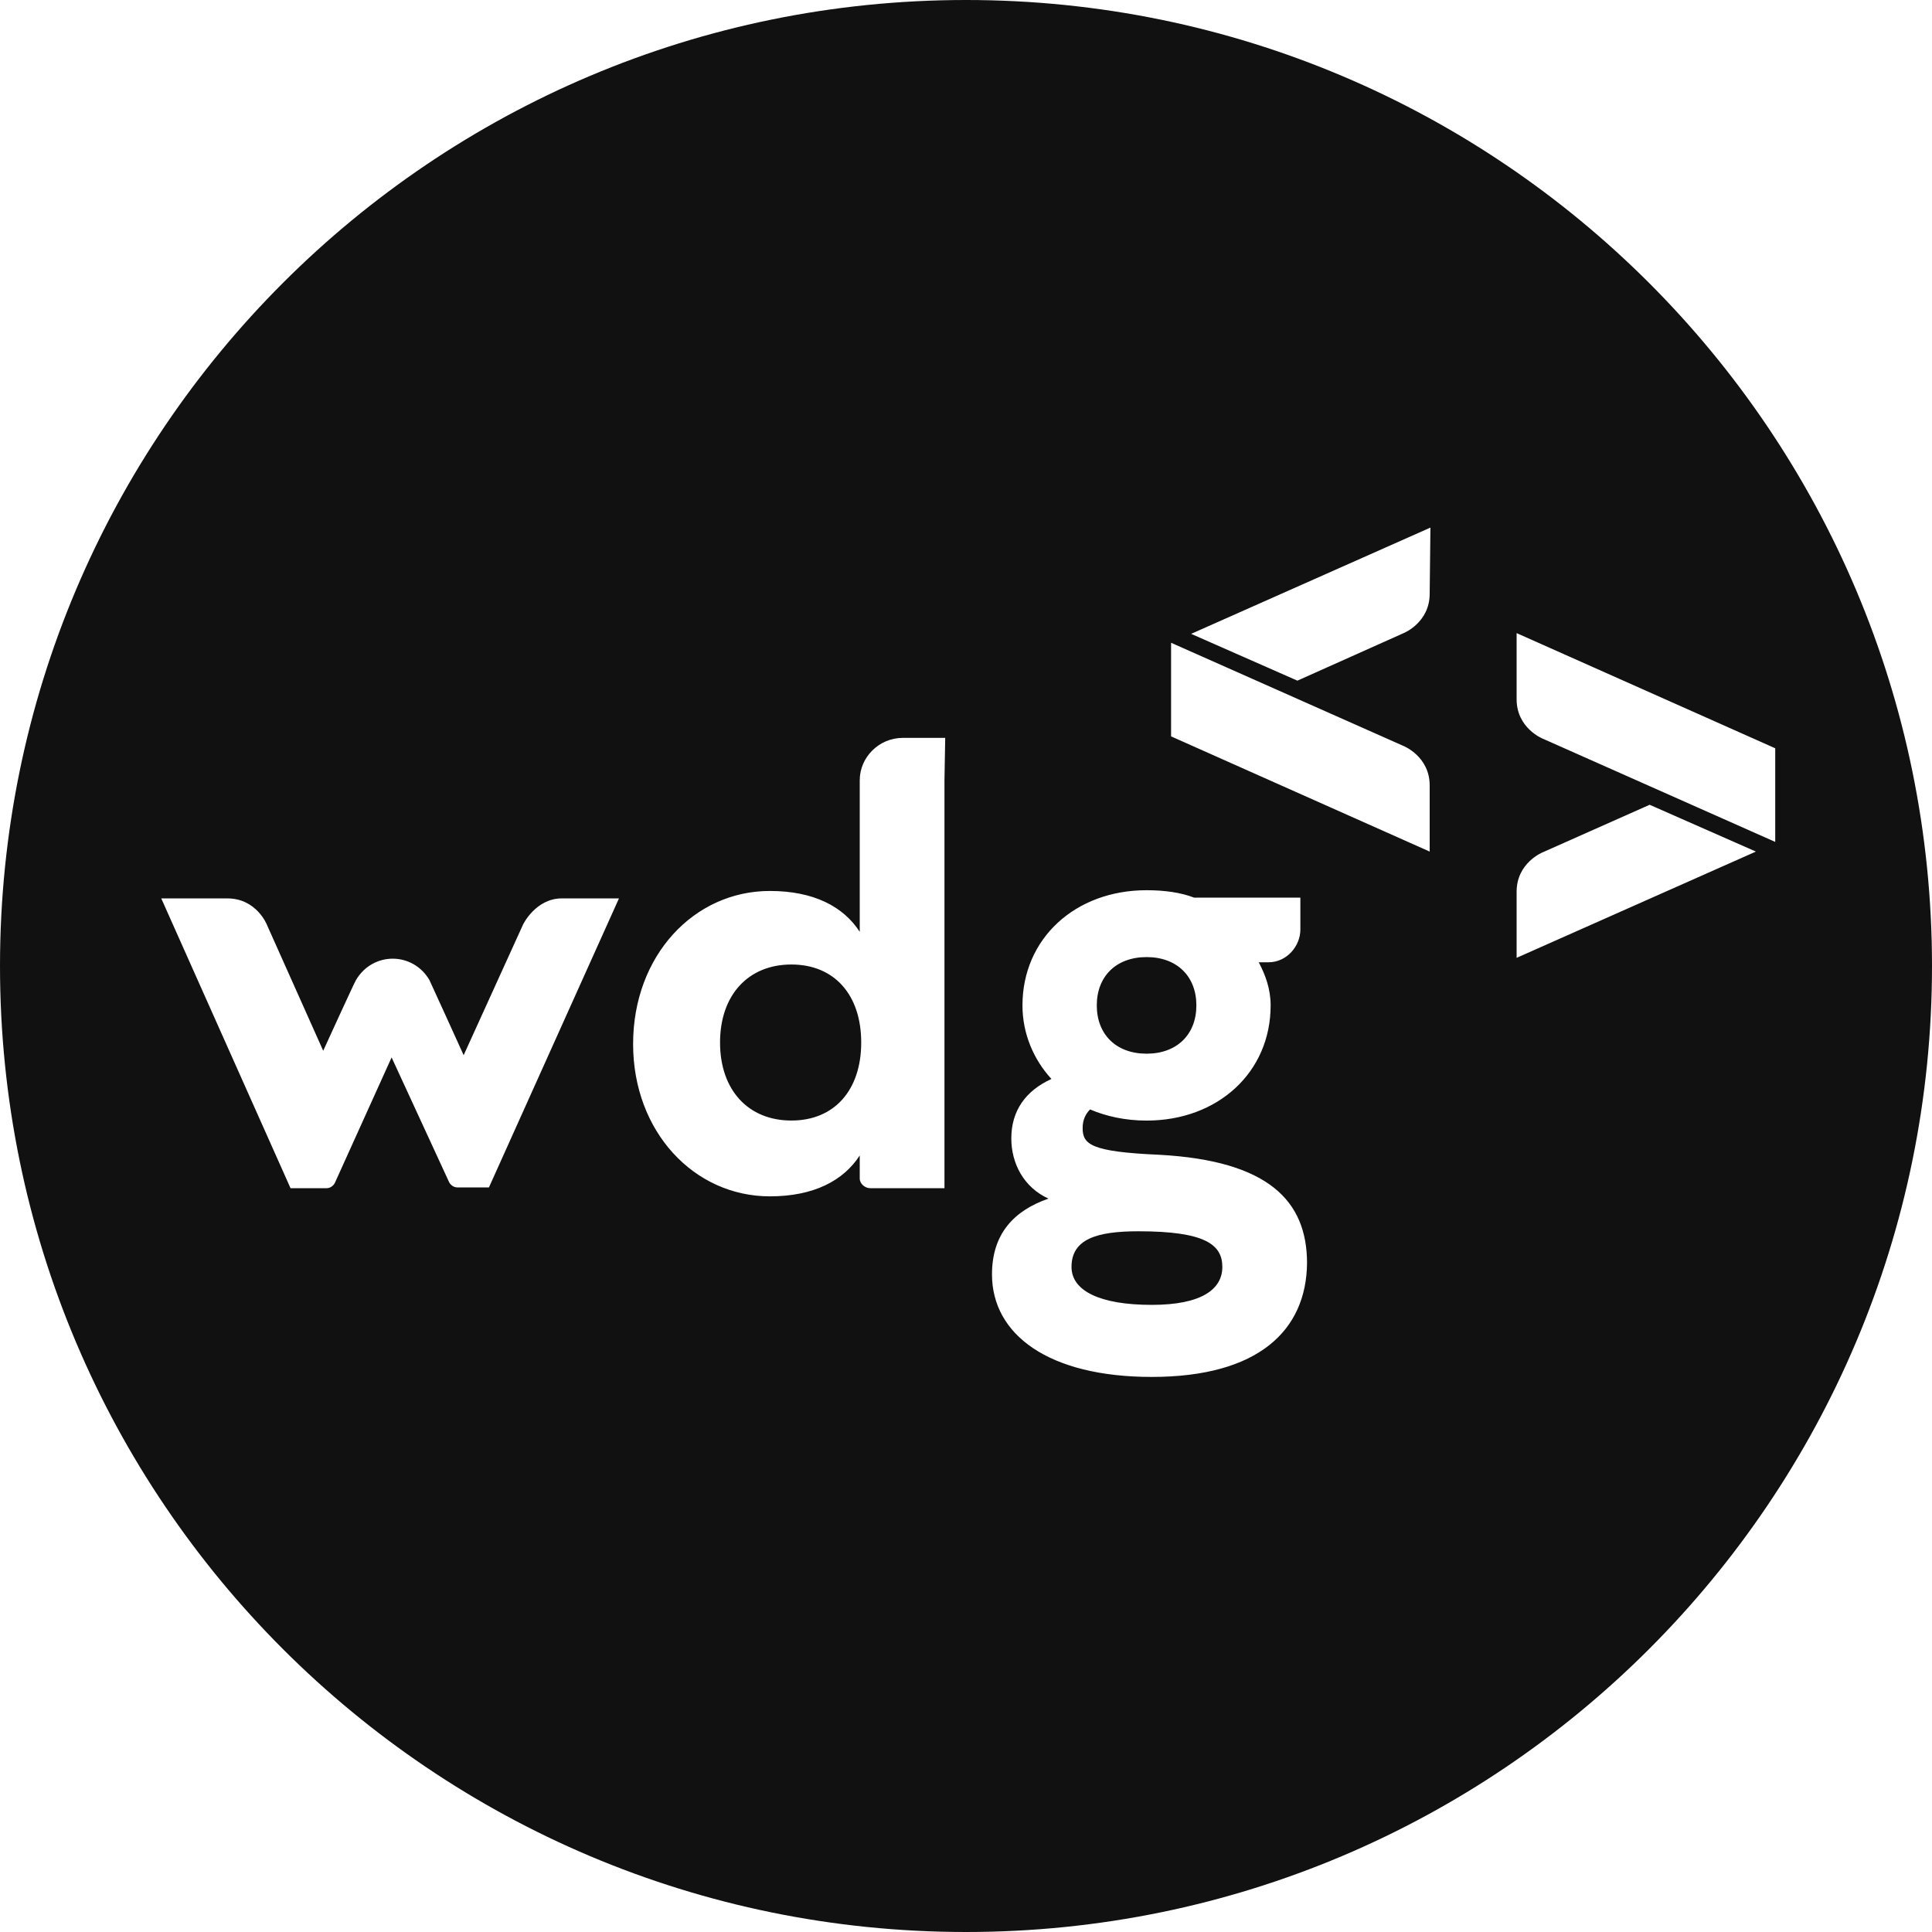
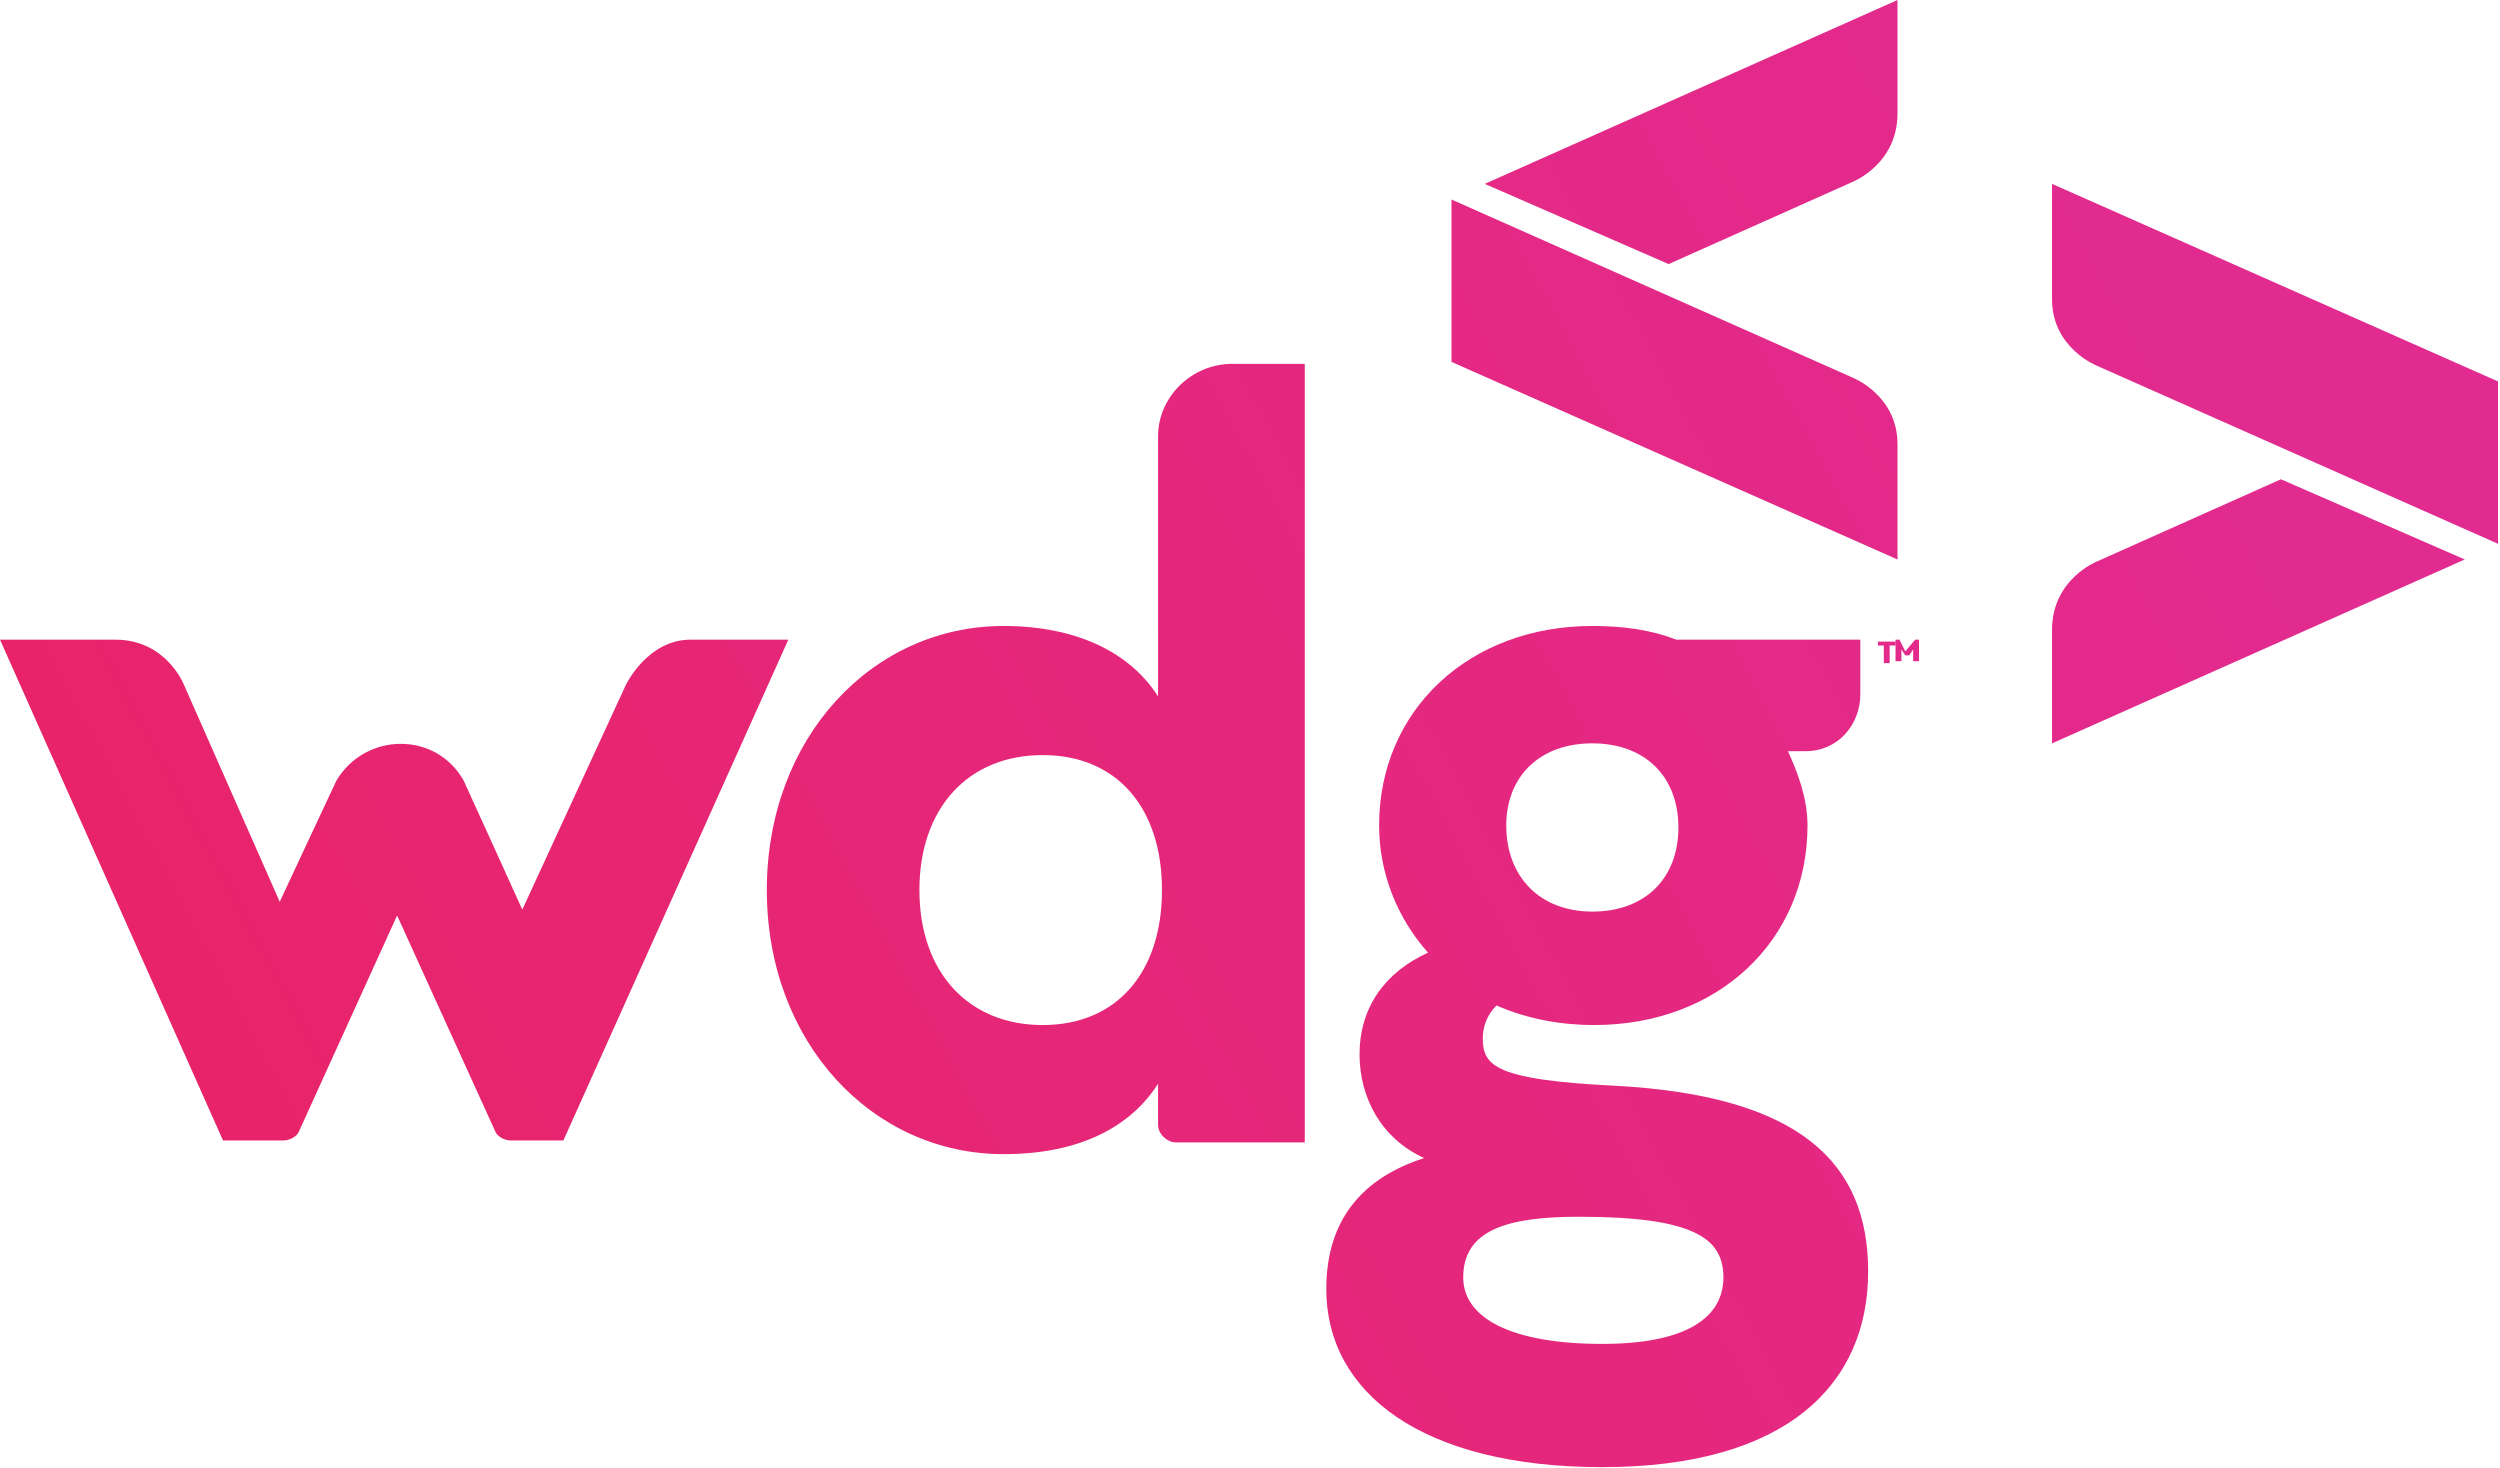
- <svg xmlns="http://www.w3.org/2000/svg" version="1.1" id="Layer_1" x="0px" y="0px" width="75px" height="75px" viewBox="0.5 792.5 75 75" enable-background="new 0.5 792.5 75 75" xml:space="preserve">
-   <path fill="#111111" d="M31.221,829.942c-1.673,0-2.769,1.183-2.769,3.028c0,1.847,1.096,3.029,2.769,3.029s2.711-1.183,2.711-3.029  C33.933,831.125,32.895,829.942,31.221,829.942z M45.01,833.404c1.183,0,1.933-0.75,1.933-1.875s-0.75-1.875-1.933-1.875  s-1.933,0.75-1.933,1.875S43.827,833.404,45.01,833.404z M44.692,840.298c-1.645,0-2.596,0.317-2.596,1.385  c0,0.923,1.096,1.472,3.115,1.472c1.933,0,2.74-0.606,2.74-1.472S47.289,840.298,44.692,840.298z M38,792.5  c-20.712,0-37.5,16.789-37.5,37.5s16.788,37.5,37.5,37.5c20.711,0,37.5-16.789,37.5-37.5S58.711,792.5,38,792.5z M19.48,838.596  H18.27c-0.26,0-0.347-0.23-0.347-0.23l-2.221-4.817l-2.192,4.847c0,0-0.087,0.23-0.346,0.23h-1.385l-5.019-11.25h2.567  c1.125,0,1.528,1.01,1.528,1.01l2.192,4.904c0,0,1.212-2.654,1.27-2.741c0.663-1.125,2.221-1.096,2.855,0  c0.058,0.116,1.327,2.913,1.327,2.913l2.308-5.076c0,0,0.49-1.01,1.5-1.01h2.221L19.48,838.596L19.48,838.596z M37.164,822.789  v15.836h-2.885c-0.202,0-0.404-0.173-0.404-0.375v-0.895c-0.635,0.981-1.789,1.587-3.49,1.587c-2.942,0-5.308-2.51-5.308-5.913  c0-3.434,2.365-5.942,5.308-5.942c1.702,0,2.855,0.605,3.49,1.586v-5.884c0-0.895,0.75-1.645,1.673-1.645h1.645L37.164,822.789z   M59.375,817.077l10.039,4.471v3.635l-9.029-4.01c0,0-1.01-0.403-1.01-1.528V817.077L59.375,817.077z M45.211,845.952  c-4.009,0-6.202-1.645-6.202-3.981c0-1.586,0.865-2.48,2.192-2.941c-0.952-0.434-1.442-1.356-1.442-2.337  c0-1.067,0.548-1.847,1.558-2.308c-0.692-0.75-1.125-1.76-1.125-2.855c0-2.597,2.048-4.472,4.817-4.472  c0.692,0,1.327,0.087,1.846,0.288h4.125v1.24c0,0.635-0.52,1.27-1.241,1.27h-0.375c0.26,0.49,0.462,1.039,0.462,1.674  c0,2.596-2.048,4.471-4.817,4.471c-0.837,0-1.587-0.173-2.192-0.433c-0.173,0.173-0.289,0.403-0.289,0.721  c0,0.635,0.317,0.923,2.971,1.039c4.24,0.23,5.74,1.788,5.74,4.211C51.211,844.135,49.365,845.952,45.211,845.952z M56,825.558  l-10.039-4.472v-3.634l9.029,4.009c0,0,1.01,0.404,1.01,1.529V825.558L56,825.558z M56,815.548c0,1.125-1.01,1.529-1.01,1.529  l-4.125,1.846l-4.125-1.817l9.289-4.125L56,815.548L56,815.548z M59.375,829.683v-2.567c0-1.125,1.01-1.528,1.01-1.528l4.154-1.847  l4.125,1.817L59.375,829.683L59.375,829.683z" />
+ <svg xmlns="http://www.w3.org/2000/svg" version="1.1" id="wdg-logo" x="0px" y="0px" viewBox="0 0 127.8 75" style="enable-background:new 0 0 127.8 75;" xml:space="preserve">
+   <style type="text/css">
+ 	.st0{fill:#E32A8B;}
+ 	.st1{fill:url(#SVGID_1_);}
+ 	.st2{fill:url(#SVGID_2_);}
+ 	.st3{fill:url(#SVGID_3_);}
+ 	.st4{fill:url(#SVGID_4_);}
+ 	.st5{fill:url(#SVGID_5_);}
+ 	.st6{fill:url(#SVGID_6_);}
+ 	.st7{fill:url(#SVGID_7_);}
+ </style>
+   <g>
+     <path class="st0" d="M96.9,32.7V33h-0.3v0.9h-0.3V33h-0.3v-0.2H96.9z" />
+     <path class="st0" d="M97.9,32.7h0.2v1.1h-0.3v-0.6l-0.2,0.3h-0.2l-0.2-0.3v0.6h-0.3v-1.1h0.2l0.3,0.6L97.9,32.7z" />
+     <linearGradient id="SVGID_1_" gradientUnits="userSpaceOnUse" x1="3.751" y1="-505.777" x2="105.832" y2="-560.473" gradientTransform="matrix(1 0 0 1 0 557)">
+       <stop offset="0" style="stop-color:#E82368" />
+       <stop offset="1" style="stop-color:#E22B91" />
+     </linearGradient>
+     <path class="st1" d="M32,35l-5.3,11.5c0,0-2.9-6.4-3-6.6c-1.4-2.5-5-2.5-6.5,0c-0.1,0.2-2.9,6.2-2.9,6.2L9.4,35   c0,0-0.9-2.3-3.5-2.3H0l11.4,25.6c0,0,2.5,0,3.1,0c0.3,0,0.7-0.2,0.8-0.5l5-11l5,11c0.1,0.3,0.5,0.5,0.8,0.5h2.7l11.5-25.6h-5   C33.1,32.7,32,35,32,35z" />
+     <linearGradient id="SVGID_2_" gradientUnits="userSpaceOnUse" x1="11.957" y1="-490.462" x2="114.038" y2="-545.157" gradientTransform="matrix(1 0 0 1 0 557)">
+       <stop offset="0" style="stop-color:#E82368" />
+       <stop offset="1" style="stop-color:#E22B91" />
+     </linearGradient>
+     <path class="st2" d="M59.2,22.3v13.3c-1.4-2.2-4.1-3.6-7.9-3.6c-6.7,0-12.1,5.7-12.1,13.5S44.6,59,51.3,59c3.9,0,6.5-1.4,7.9-3.6   v2.1c0,0.5,0.5,0.9,0.9,0.9h6.6V18.6H63C60.9,18.6,59.2,20.3,59.2,22.3z M53.3,52.4c-3.8,0-6.3-2.7-6.3-6.9s2.5-6.9,6.3-6.9   s6.1,2.7,6.1,6.9S57.1,52.4,53.3,52.4z" />
+     <linearGradient id="SVGID_3_" gradientUnits="userSpaceOnUse" x1="15.291" y1="-484.24" x2="117.371" y2="-538.936" gradientTransform="matrix(1 0 0 1 0 557)">
+       <stop offset="0" style="stop-color:#E82368" />
+       <stop offset="1" style="stop-color:#E22B91" />
+     </linearGradient>
+     <path class="st3" d="M107.2,18.7l20.5,9.1v-8.3L104.9,9.4v5.9C104.9,17.8,107.2,18.7,107.2,18.7z" />
+     <linearGradient id="SVGID_4_" gradientUnits="userSpaceOnUse" x1="19.525" y1="-476.339" x2="121.606" y2="-531.034" gradientTransform="matrix(1 0 0 1 0 557)">
+       <stop offset="0" style="stop-color:#E82368" />
+       <stop offset="1" style="stop-color:#E22B91" />
+     </linearGradient>
+     <path class="st4" d="M107.2,28.7c0,0-2.3,0.9-2.3,3.5V38l21.1-9.4l-9.4-4.1L107.2,28.7z" />
+     <linearGradient id="SVGID_5_" gradientUnits="userSpaceOnUse" x1="8.761" y1="-496.426" x2="110.843" y2="-551.121" gradientTransform="matrix(1 0 0 1 0 557)">
+       <stop offset="0" style="stop-color:#E82368" />
+       <stop offset="1" style="stop-color:#E22B91" />
+     </linearGradient>
+     <path class="st5" d="M94.7,19.3l-20.5-9.1v8.3L97,28.6v-5.9C97,20.2,94.7,19.3,94.7,19.3z" />
+     <linearGradient id="SVGID_6_" gradientUnits="userSpaceOnUse" x1="4.53" y1="-504.322" x2="106.613" y2="-559.018" gradientTransform="matrix(1 0 0 1 0 557)">
+       <stop offset="0" style="stop-color:#E82368" />
+       <stop offset="1" style="stop-color:#E22B91" />
+     </linearGradient>
+     <path class="st6" d="M85.3,13.5l9.4-4.2c0,0,2.3-0.9,2.3-3.5V0L75.9,9.4L85.3,13.5z" />
+     <linearGradient id="SVGID_7_" gradientUnits="userSpaceOnUse" x1="22.339" y1="-471.086" x2="124.42" y2="-525.781" gradientTransform="matrix(1 0 0 1 0 557)">
+       <stop offset="0" style="stop-color:#E82368" />
+       <stop offset="1" style="stop-color:#E22B91" />
+     </linearGradient>
+     <path class="st7" d="M82.5,55.5c-6-0.3-6.7-1-6.7-2.4c0-0.6,0.2-1.2,0.7-1.7c1.6,0.7,3.3,1,5,1c6.3,0,10.9-4.3,10.9-10.2   c0-1.4-0.5-2.7-1-3.8h0.9c1.7,0,2.8-1.4,2.8-2.9v-2.8h-9.4C84.4,32.2,83,32,81.4,32c-6.3,0-10.9,4.3-10.9,10.2   c0,2.4,0.9,4.7,2.5,6.5c-2.2,1-3.5,2.8-3.5,5.2c0,2.2,1.1,4.3,3.3,5.3c-3.1,1-5,3.1-5,6.7c0,5.3,4.9,9.1,14.1,9.1   c9.4,0,13.6-4.2,13.6-10C95.5,59.5,92.1,56,82.5,55.5z M81.4,38c2.7,0,4.4,1.7,4.4,4.3c0,2.6-1.7,4.3-4.4,4.3S77,44.8,77,42.2   C77,39.7,78.7,38,81.4,38z M81.9,68.7c-4.6,0-7.1-1.3-7.1-3.4c0-2.4,2.2-3.1,5.9-3.1c5.9,0,7.4,1.1,7.4,3.1   C88.1,67.3,86.3,68.7,81.9,68.7z" />
+   </g>
</svg>
